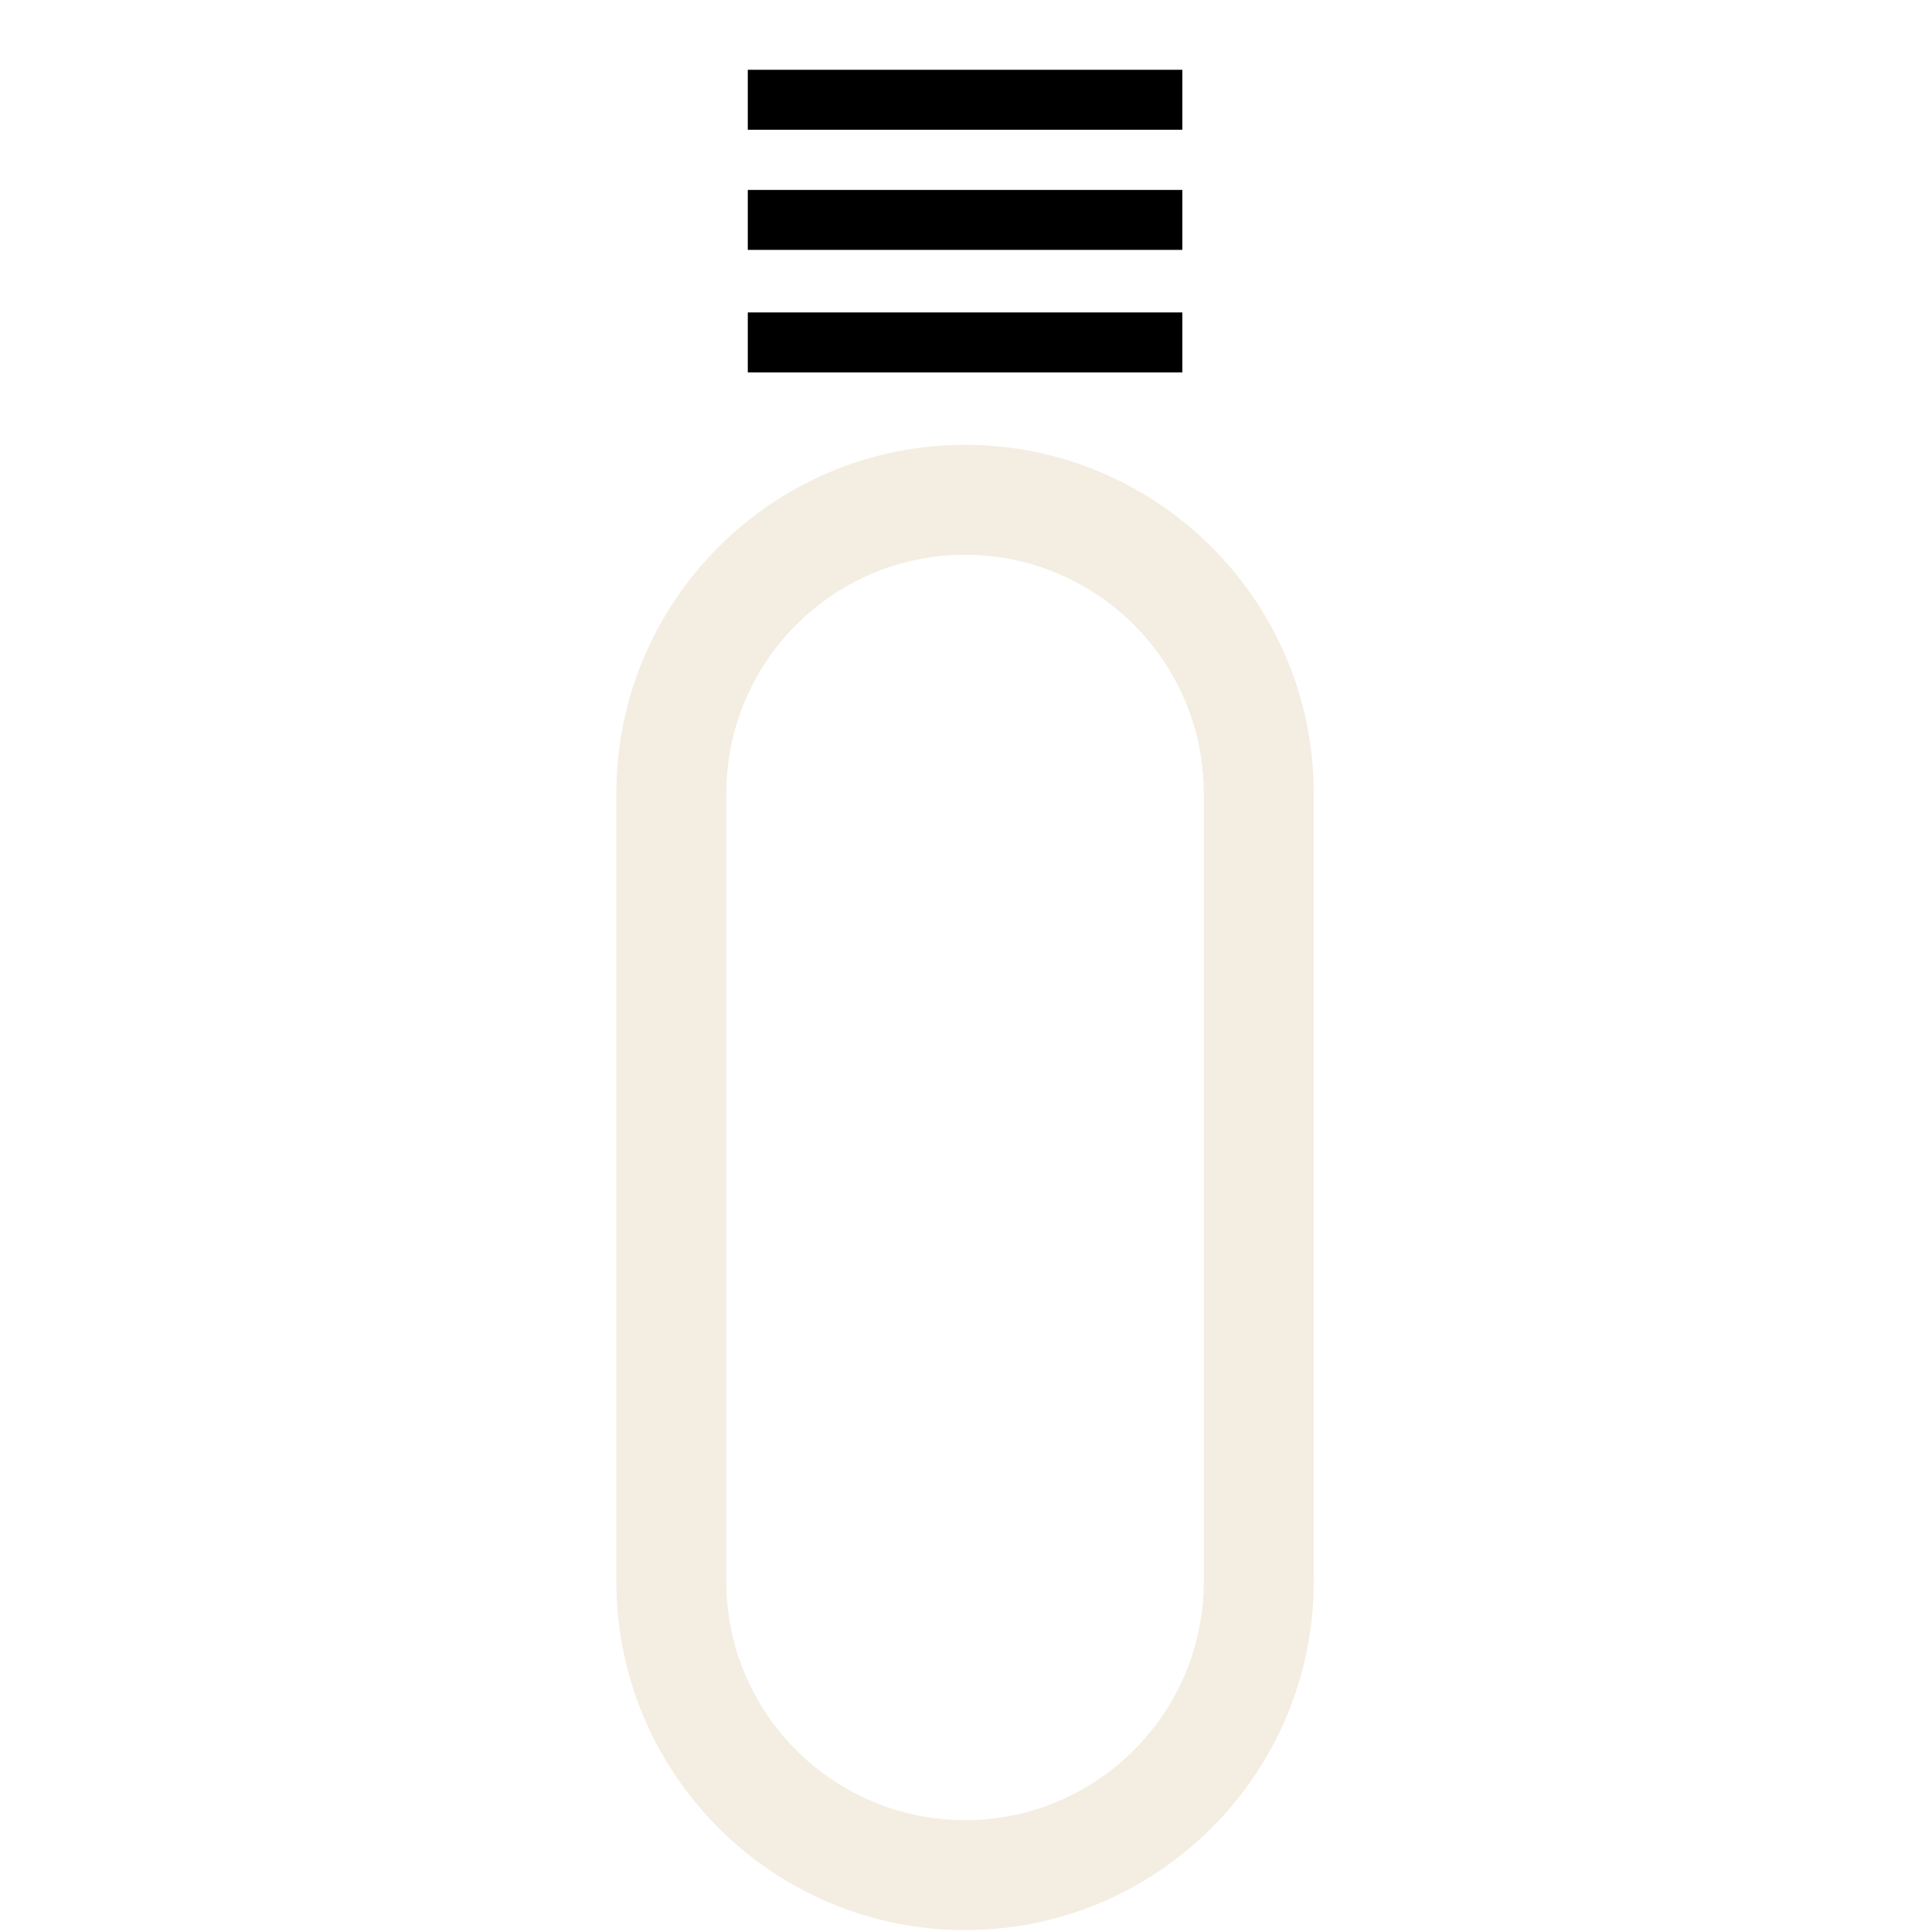
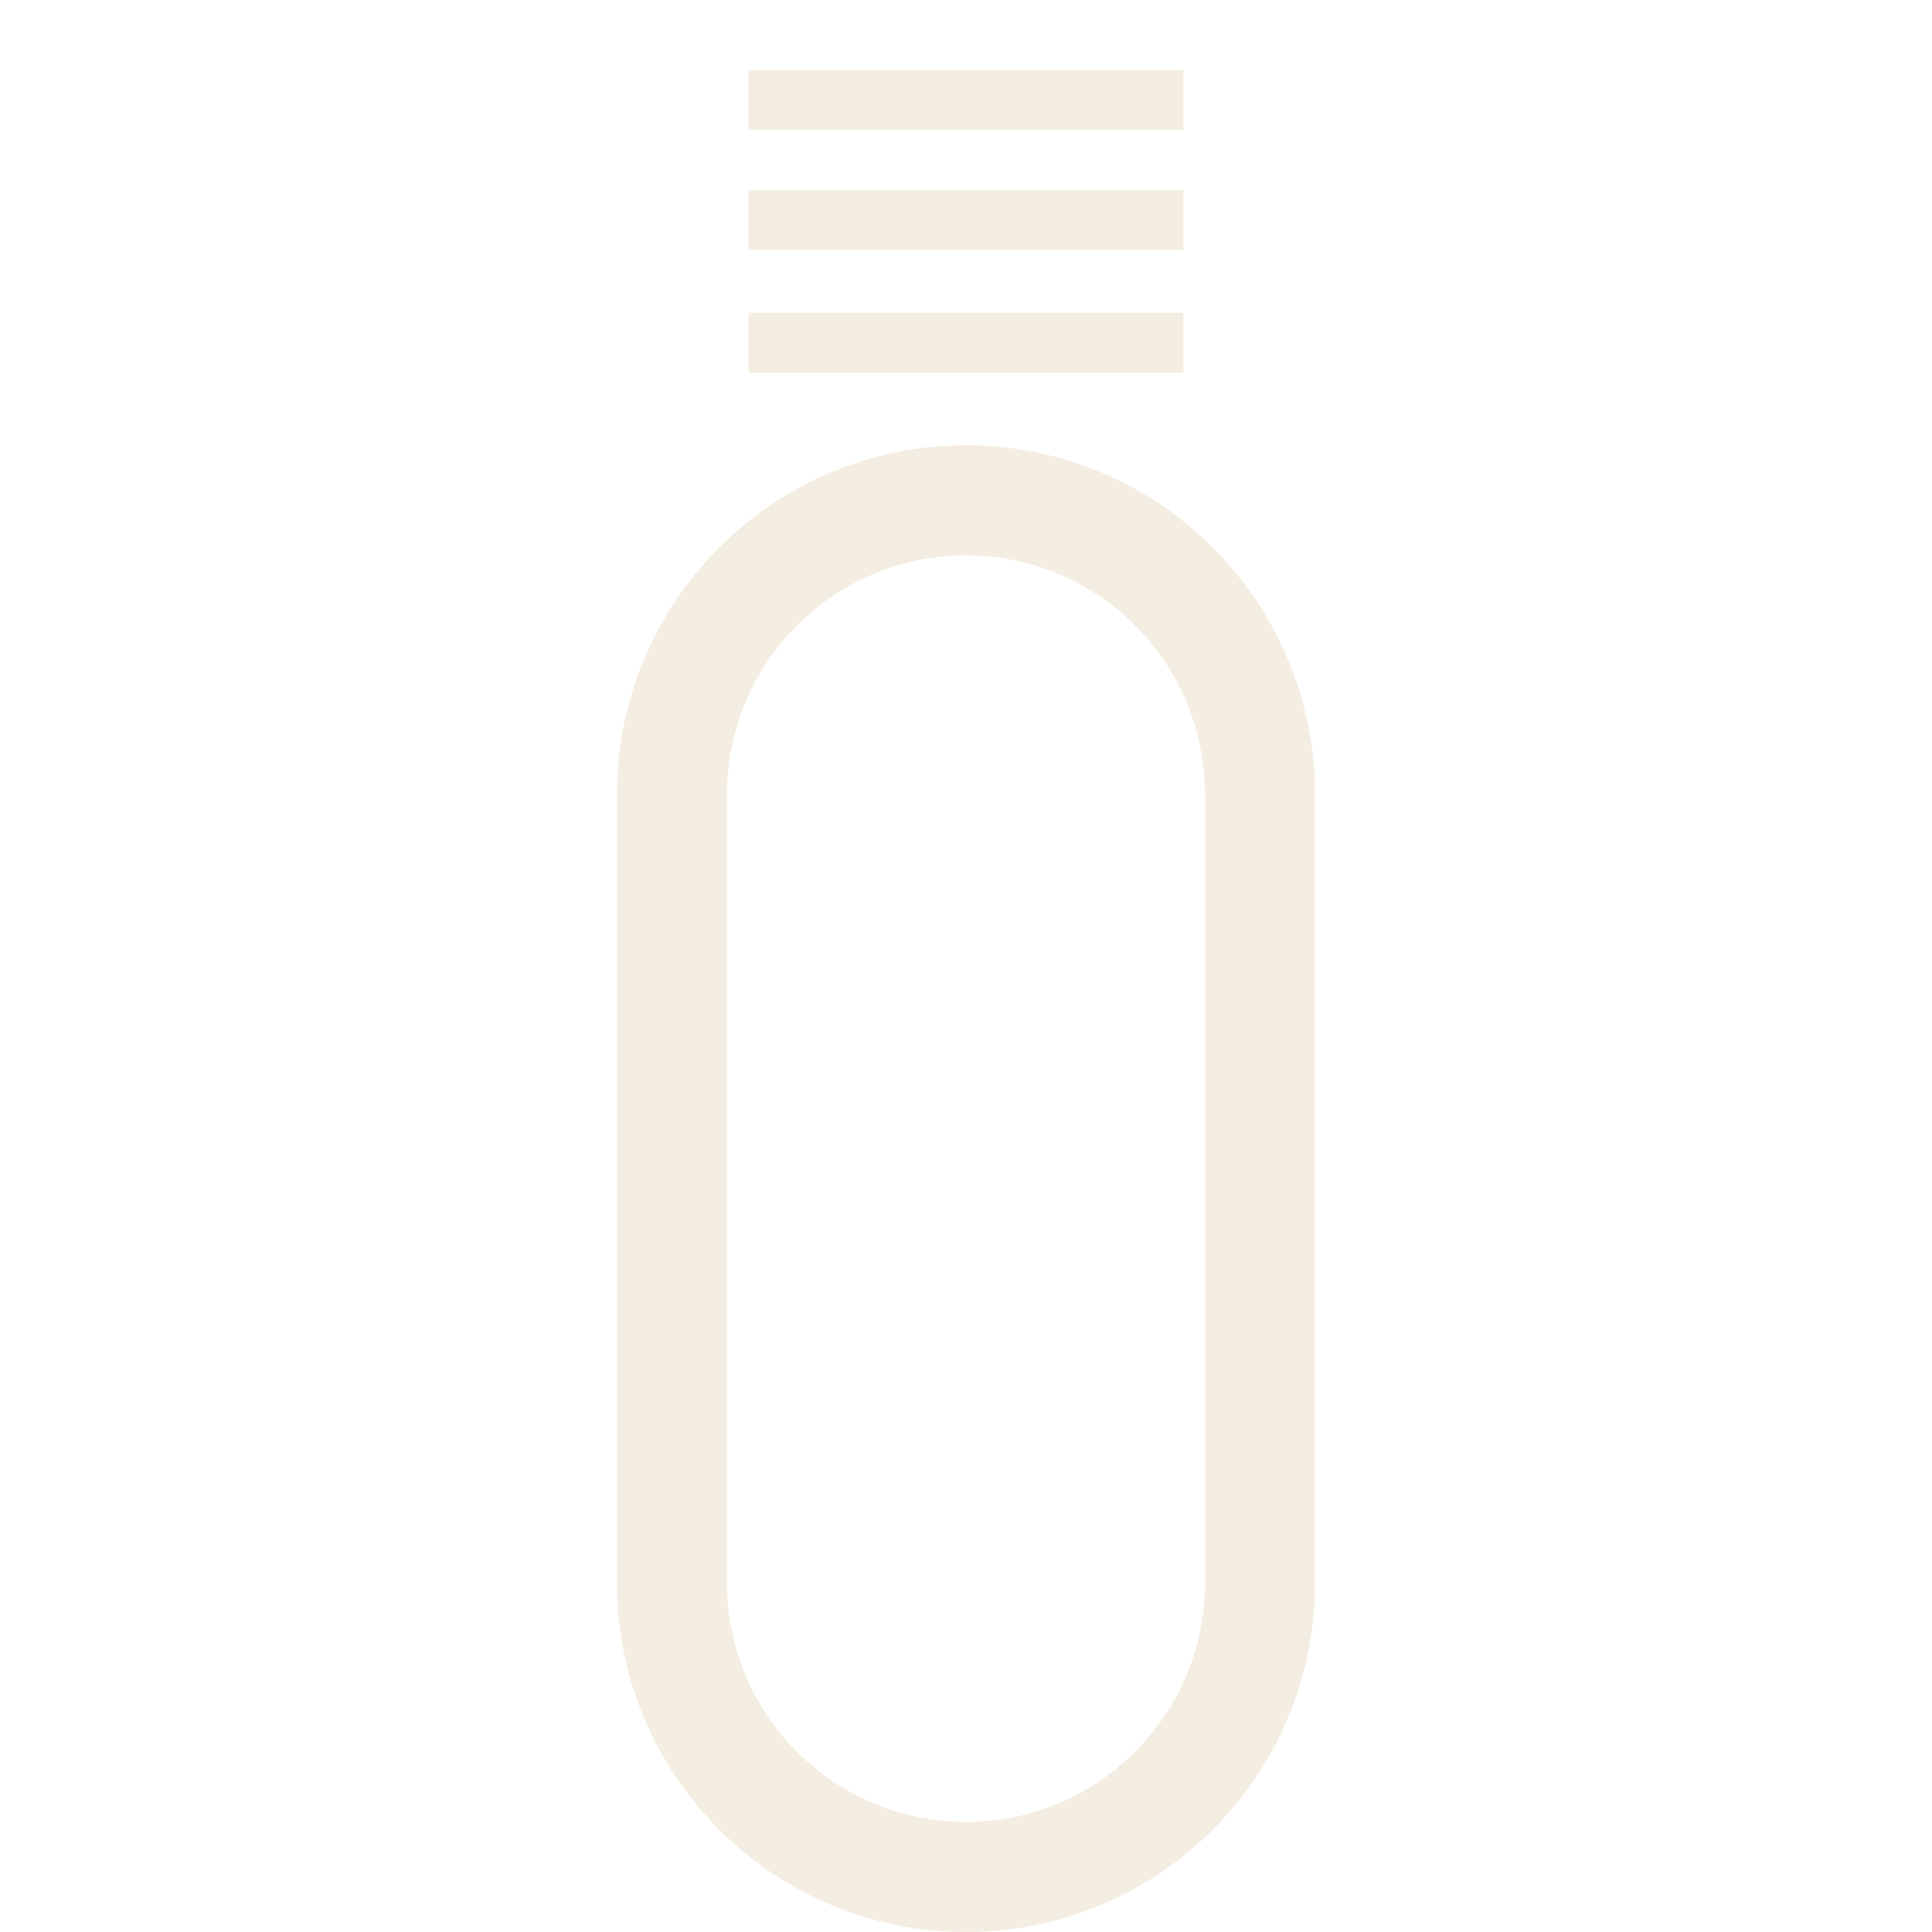
- <svg xmlns="http://www.w3.org/2000/svg" width="100%" height="100%" viewBox="0 0 123 123" version="1.1" xml:space="preserve" style="fill-rule:evenodd;clip-rule:evenodd;stroke-linejoin:round;stroke-miterlimit:2;">
-   <rect id="ds_start" x="0" y="0" width="122.88" height="122.88" style="fill:none;" />
+ <svg xmlns="http://www.w3.org/2000/svg" width="100%" height="100%" viewBox="0 0 512 512" version="1.1" xml:space="preserve" style="fill-rule:evenodd;clip-rule:evenodd;stroke-linejoin:round;stroke-miterlimit:2;">
+   <rect id="ds_start" x="0" y="0" width="512" height="512" style="fill:none;" />
  <g id="ds_start1">
-     <path d="M83.64,50.52l0,50.16c0,12.253 -9.947,22.2 -22.2,22.2c-12.253,0 -22.2,-9.947 -22.2,-22.2l0,-50.16c0,-12.253 9.947,-22.2 22.2,-22.2c12.253,0 22.2,9.947 22.2,22.2Zm-7,0c0,-8.389 -6.811,-15.2 -15.2,-15.2c-8.389,0 -15.2,6.811 -15.2,15.2l0,50.16c0,8.389 6.811,15.2 15.2,15.2c8.389,0 15.2,-6.811 15.2,-15.2l0,-50.16Z" style="fill:#F4EDE2" />
-     <rect x="47.608" y="4.443" width="27.664" height="3.817" />
-     <rect x="47.608" y="12.092" width="27.664" height="3.817" />
-     <rect x="47.608" y="19.891" width="27.664" height="3.817" />
+     <path d="M348.5,210.5l0,209c0,51.052 -41.448,92.5 -92.5,92.5c-51.052,0 -92.5,-41.448 -92.5,-92.5l0,-209c0,-51.052 41.448,-92.5 92.5,-92.5c51.052,0 92.5,41.448 92.5,92.5Zm-29.167,0c0,-34.955 -28.379,-63.333 -63.333,-63.333c-34.955,0 -63.333,28.379 -63.333,63.333l0,209c0,34.955 28.379,63.333 63.333,63.333c34.955,0 63.333,-28.379 63.333,-63.333l0,-209Z" style="fill:#F4EDE2" />
+     <rect x="198.367" y="18.511" width="115.265" height="15.903" style="fill:#F4EDE2" />
+     <rect x="198.367" y="50.385" width="115.265" height="15.903" style="fill:#F4EDE2" />
+     <rect x="198.367" y="82.881" width="115.265" height="15.903" style="fill:#F4EDE2" />
  </g>
</svg>
